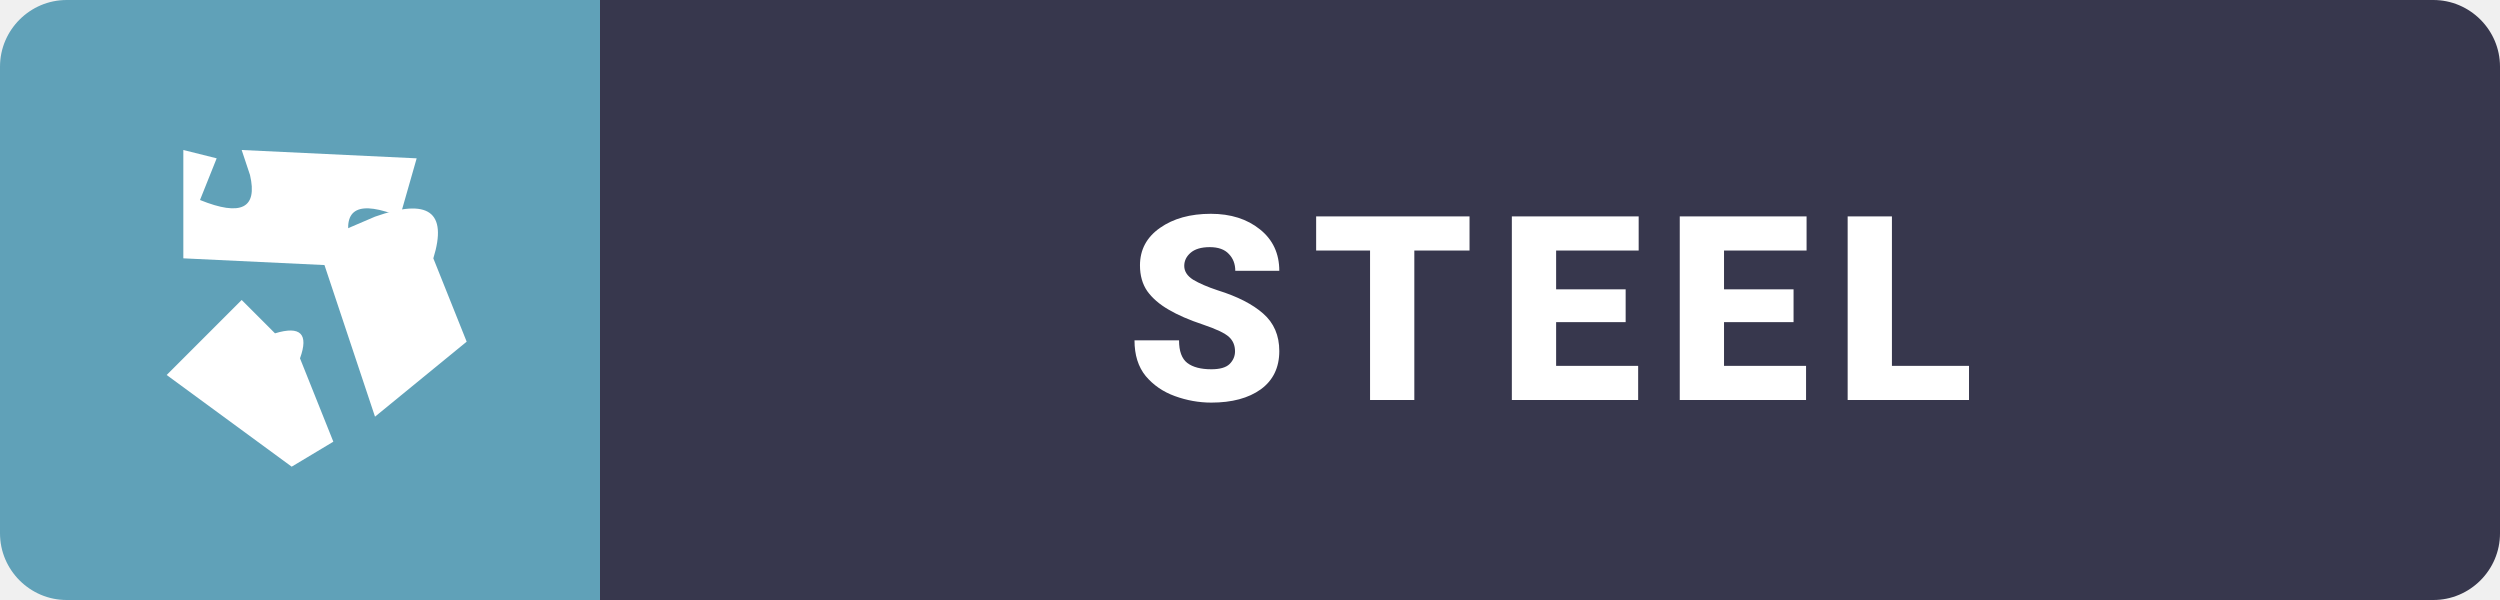
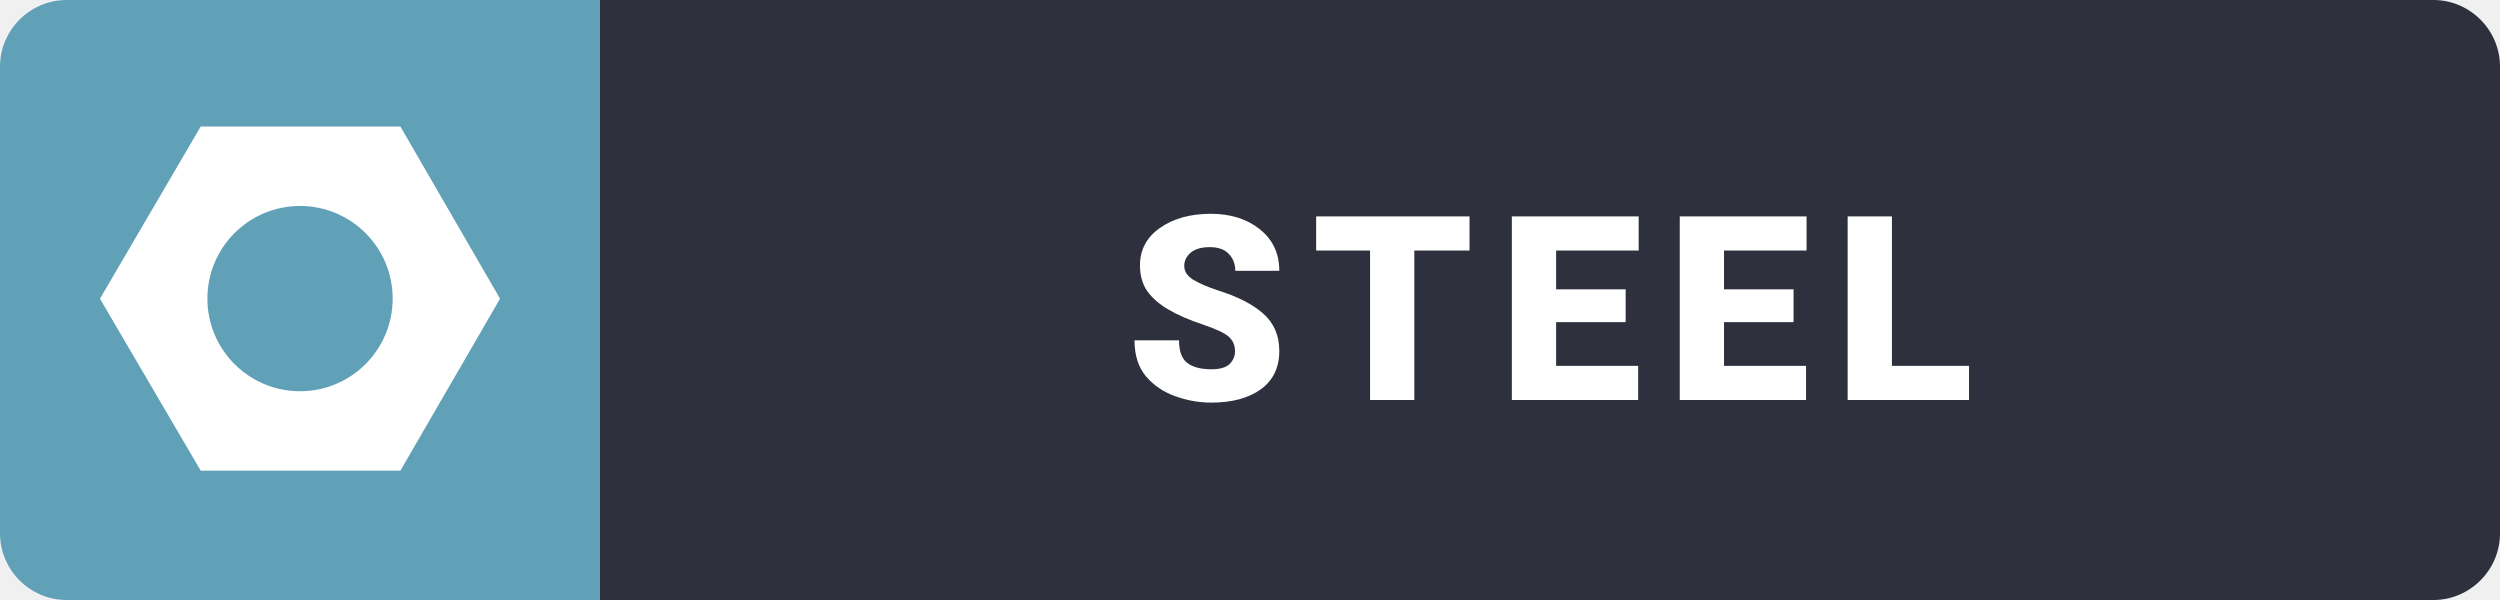
- <svg xmlns="http://www.w3.org/2000/svg" viewBox="0 0 150 36" width="150" height="36">
-   <path fill="#37374d" d="M 36 0 L 146 0 C 148.2 0 150 1.8 150 4 L 150 32 C 150 34.2 148.2 36 146 36 L 36 36 Z" />
+ <svg xmlns="http://www.w3.org/2000/svg" viewBox="0 0 150 36" width="150" height="36" shape-rendering="geometricPrecision" text-rendering="geometricPrecision">
+   <path fill="#2e303d" d="M 36 0 L 146 0 C 148.2 0 150 1.8 150 4 L 150 32 C 150 34.2 148.2 36 146 36 L 36 36 Z" />
  <path fill="#60a1b8" d="M 4 0 C 1.8 0 0 1.8 0 4 L 0 32 C 0 34.2 1.8 36 4 36 L 36 36 L 36 0 Z" />
-   <g fill="#ffffff">
-     <path d="M 11 9 L 13 9.5 L 12 12 Q 15.7 13.5 15 10.5 L 14.5 9 L 25 9.5 L 24 13 Q 20.3 11.5 21 14.5 L 21.5 16 L 11 15.5 L 11 9 Z" />
-     <path d="M 22.5 13 Q 27.3 11.3 26 15.5 L 28 20.5 L 22.5 25 L 19 14.5 L 22.5 13 Z" />
-     <path d="M 16.5 20 Q 18.8 19.3 18 21.5 L 20 26.5 L 17.5 28 L 10 22.5 L 14.5 18 L 16.5 20 Z" />
+   <g transform="translate(6, 6) scale(0.046875)" fill="#ffffff">
+     <path fill-rule="evenodd" clip-rule="evenodd" d="M0.051 254.527C-0.017 254.411 -0.017 254.267 0.051 254.15L128.795 34.184C128.862 34.07 128.985 34 129.117 34H384.294C384.427 34 384.55 34.071 384.617 34.186L511.949 254.152C512.016 254.267 512.016 254.41 511.949 254.525L384.617 474.244C384.55 474.359 384.427 474.43 384.294 474.43H129.117C128.985 474.43 128.862 474.36 128.795 474.246L0.051 254.527ZM374.617 254.215C374.617 319.703 321.528 372.792 256.04 372.792C190.552 372.792 137.463 319.703 137.463 254.215C137.463 188.726 190.552 135.638 256.04 135.638C321.528 135.638 374.617 188.726 374.617 254.215Z" fill="#ffffff" />
  </g>
  <text x="93" y="24" text-anchor="middle" fill="#ffffff" font-family="-apple-system, BlinkMacSystemFont, 'Segoe UI', Roboto, 'Helvetica Neue', Arial, sans-serif" font-weight="900" font-size="15.5" letter-spacing="1.4">STEEL</text>
</svg>
